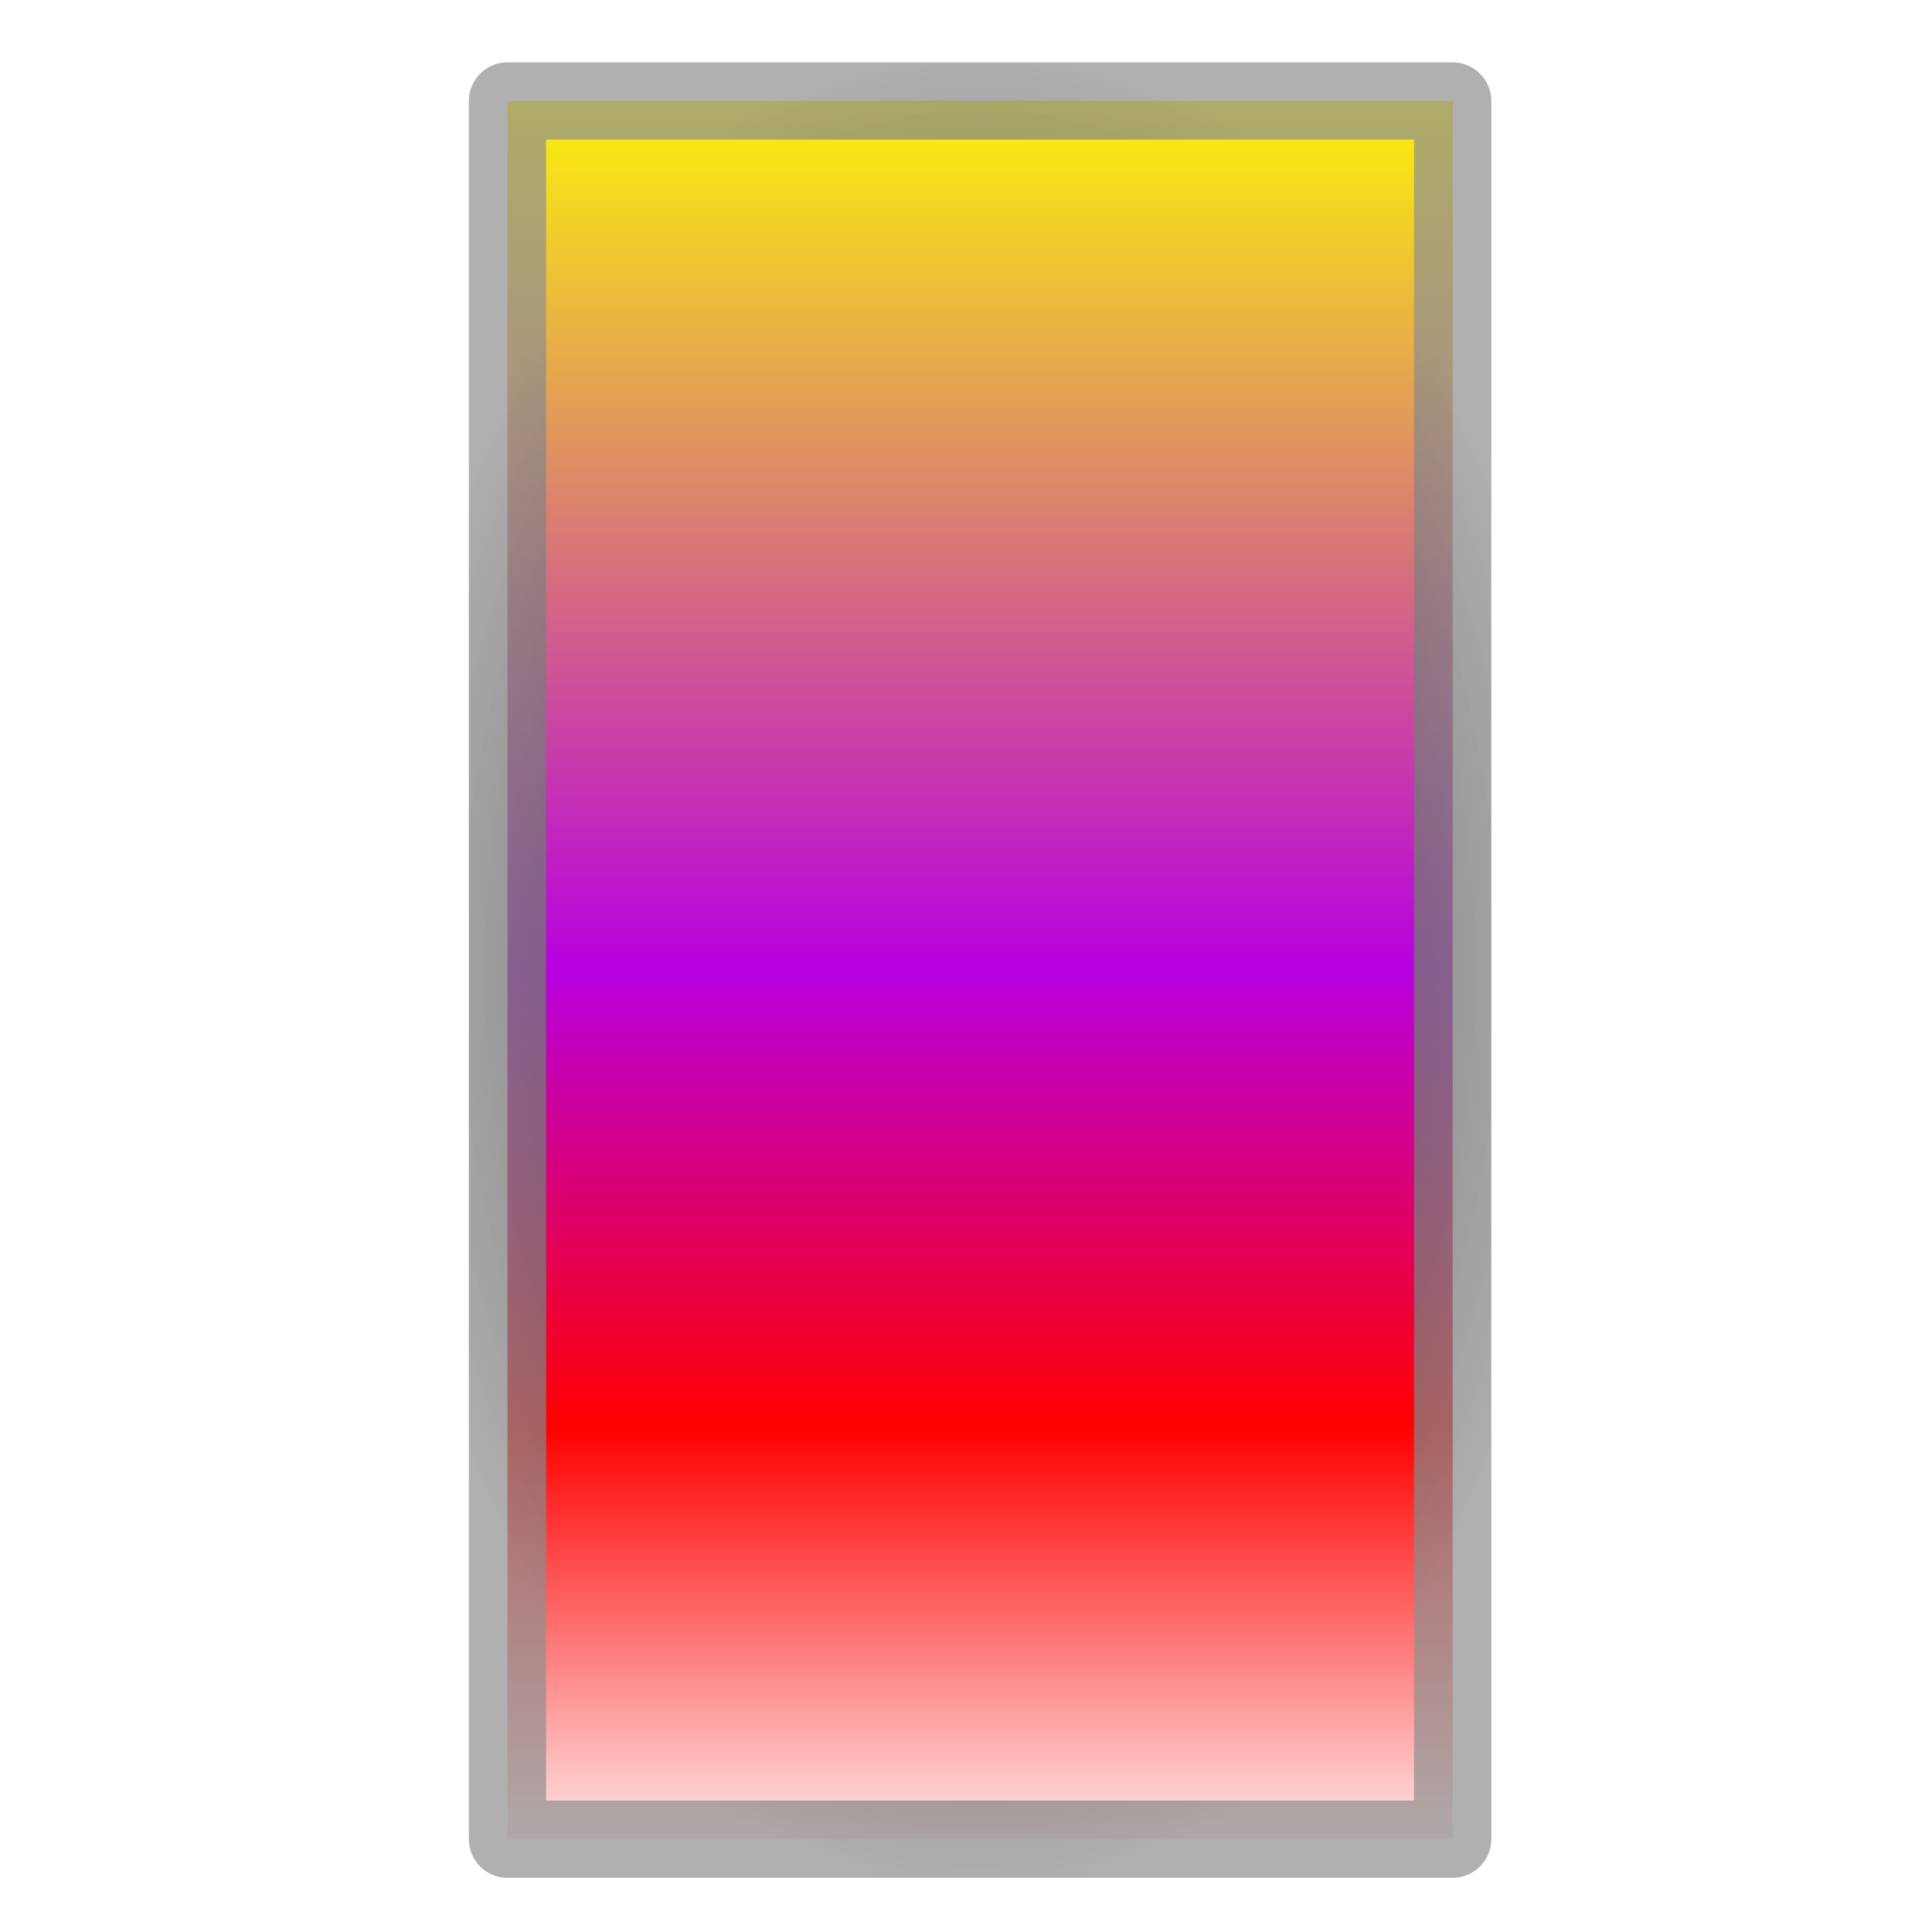
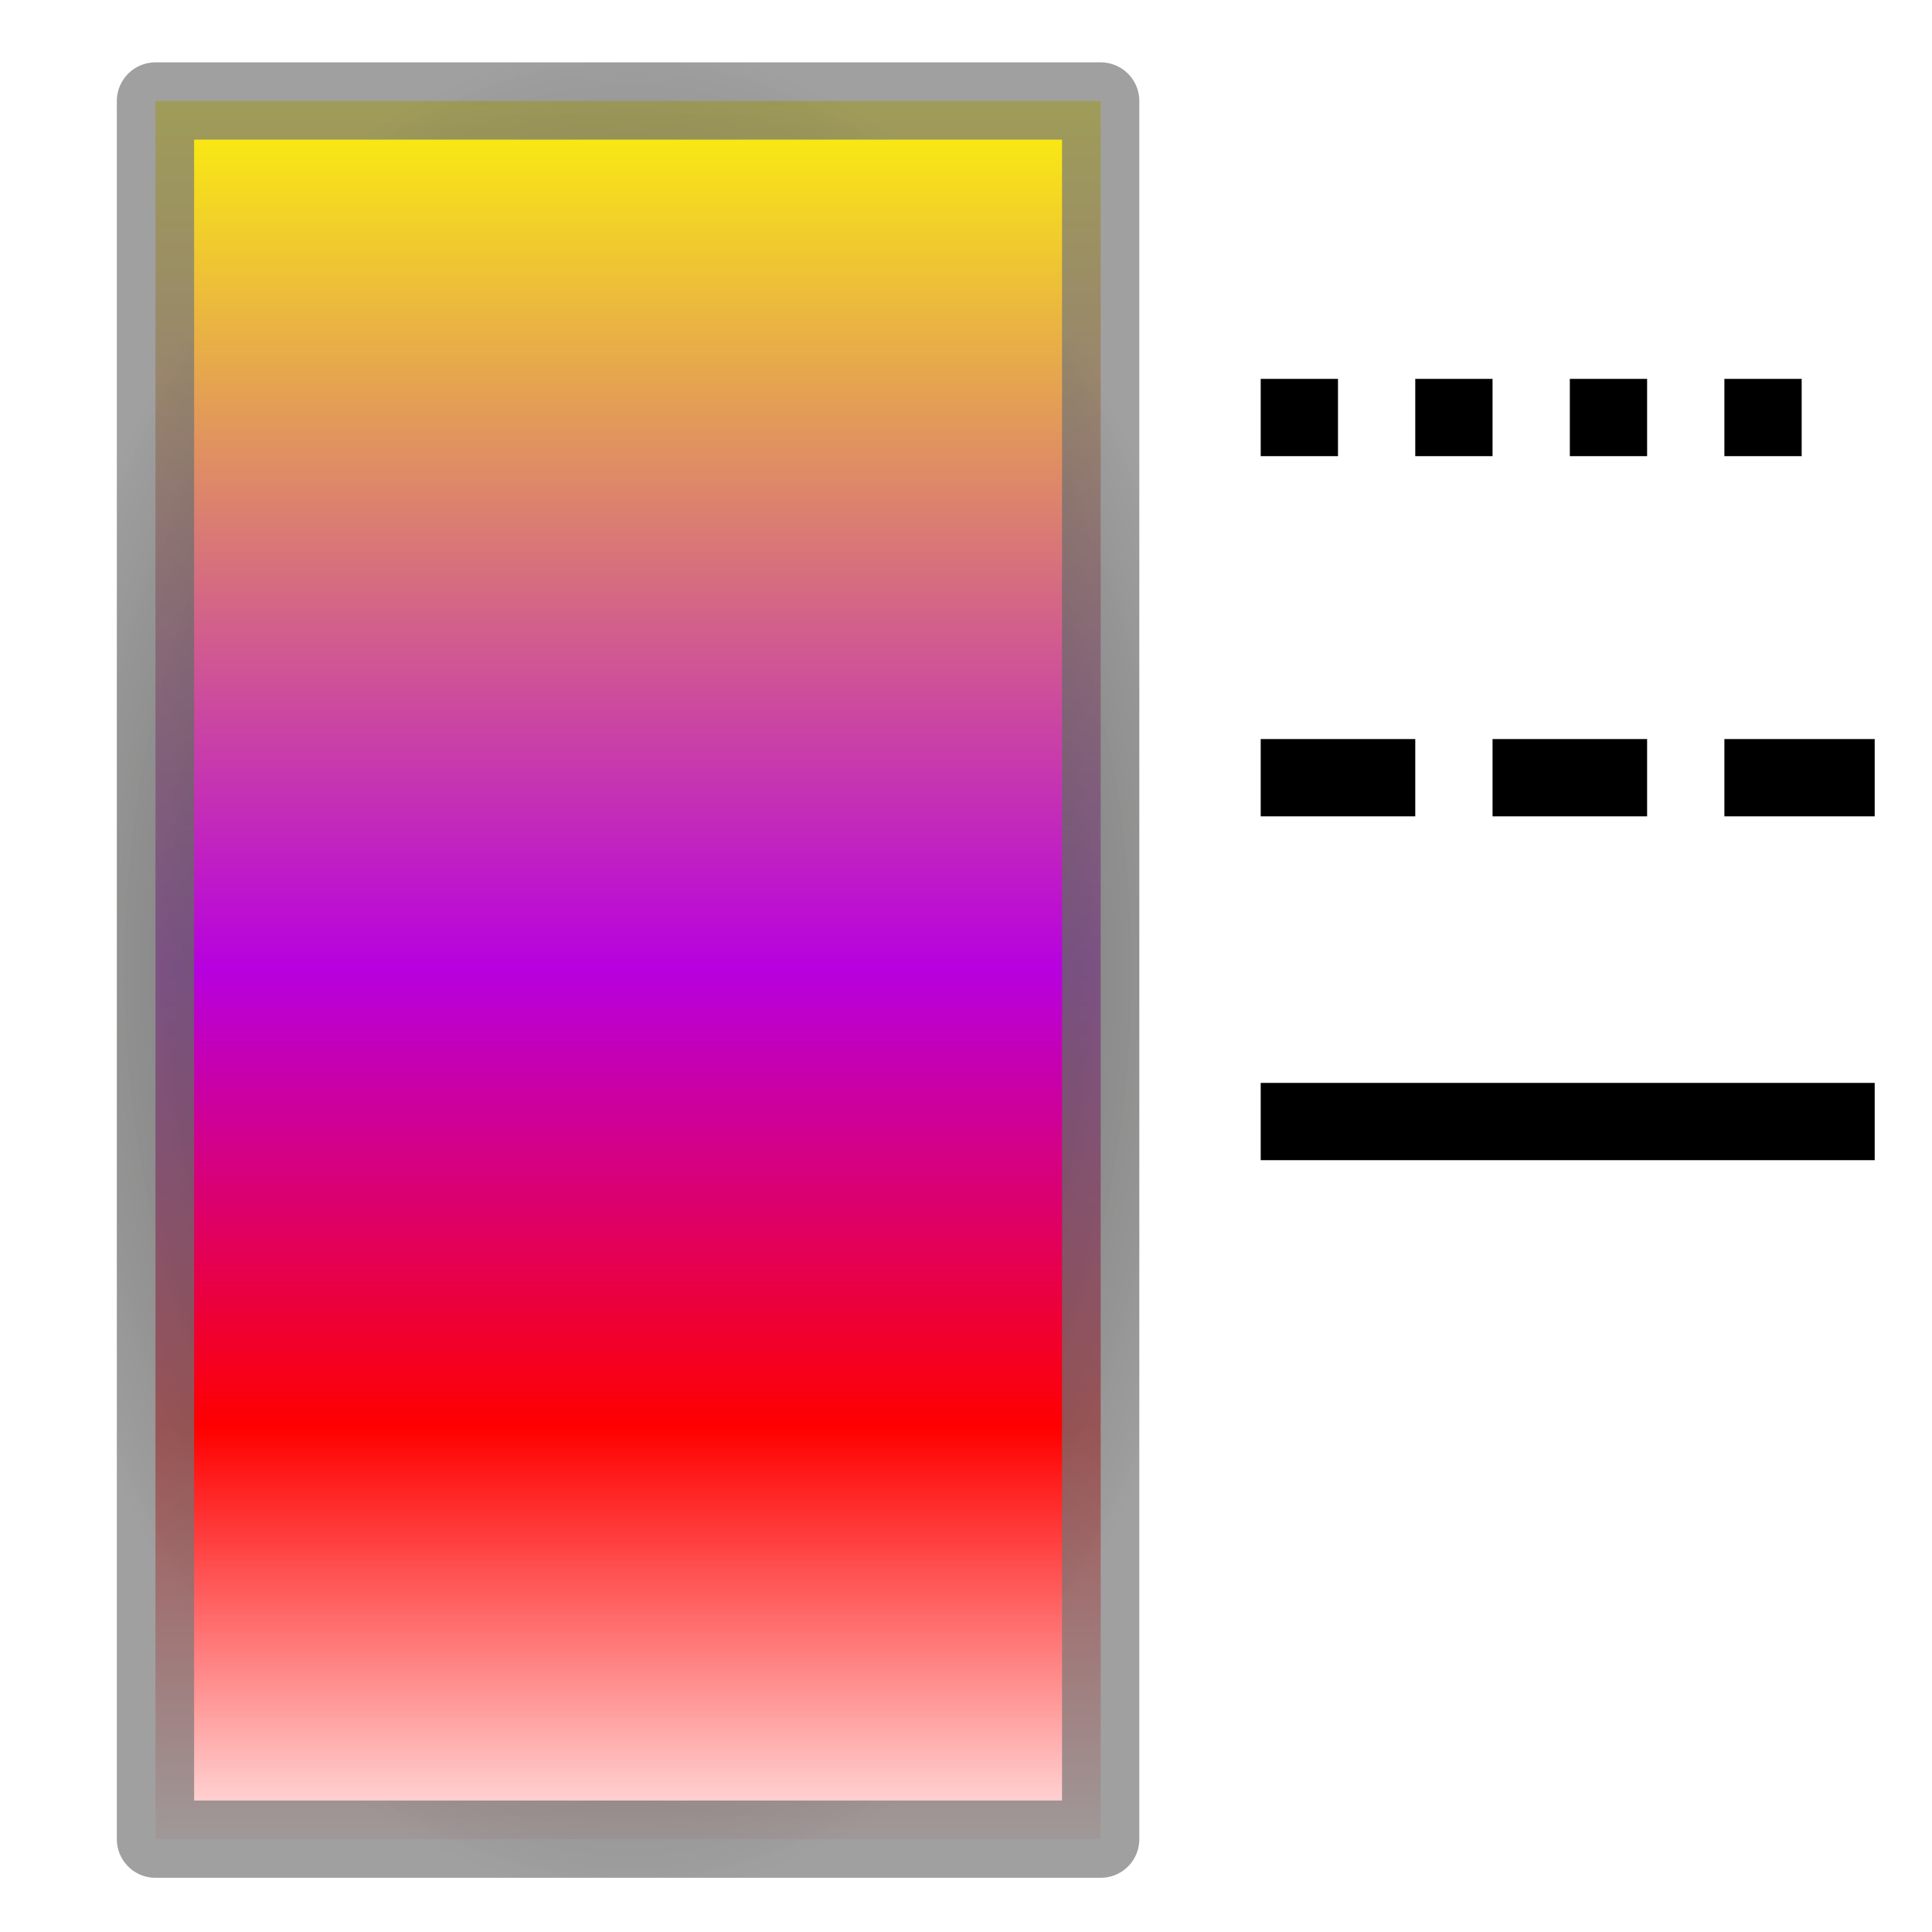
<svg xmlns="http://www.w3.org/2000/svg" xmlns:ns1="http://www.openswatchbook.org/uri/2009/osb" xmlns:xlink="http://www.w3.org/1999/xlink" version="1.0" width="100" height="100" id="svg2">
  <defs id="defs4">
    <linearGradient id="linearGradient5375">
      <stop style="stop-color:#3a3938;stop-opacity:1;" offset="0" id="stop5377" />
-       <stop style="stop-color:#8f8f8f;stop-opacity:0.706;" offset="1" id="stop5379" />
+       <stop style="stop-color:#787878;stop-opacity:0.706;" offset="1" id="stop5379" />
    </linearGradient>
    <linearGradient id="linearGradient3929" ns1:paint="gradient">
      <stop style="stop-color:#b3b2b0;stop-opacity:1;" offset="0" id="stop3931" />
      <stop style="stop-color:#b3b2b0;stop-opacity:0;" offset="1" id="stop3933" />
    </linearGradient>
    <linearGradient id="linearGradient3921">
      <stop style="stop-color:#ffff00;stop-opacity:1;" offset="0" id="stop3923" />
      <stop id="stop3915" offset="0.5" style="stop-color:#b700df;stop-opacity:1;" />
      <stop id="stop3913" offset="0.75" style="stop-color:#ff0000;stop-opacity:1;" />
      <stop style="stop-color:#ffffff;stop-opacity:1;" offset="1" id="stop3925" />
    </linearGradient>
-     <linearGradient id="linearGradient5375-5">
-       <stop style="stop-color:#3a3938;stop-opacity:1;" offset="0" id="stop5377-6" />
-       <stop style="stop-color:#8f8f8f;stop-opacity:0.706;" offset="1" id="stop5379-7" />
-     </linearGradient>
-     <linearGradient id="linearGradient5375-6">
-       <stop style="stop-color:#3a3938;stop-opacity:1;" offset="0" id="stop5377-7" />
-       <stop style="stop-color:#8f8f8f;stop-opacity:0.706;" offset="1" id="stop5379-9" />
-     </linearGradient>
-     <radialGradient xlink:href="#linearGradient5375" id="radialGradient3871" gradientUnits="userSpaceOnUse" gradientTransform="matrix(1.306542,0,0,0.3674332,-29.95369,13.55558)" cx="60.328" cy="19.333" fx="60.328" fy="19.333" r="31.078" />
-     <radialGradient xlink:href="#linearGradient5375-5" id="radialGradient3873" gradientUnits="userSpaceOnUse" gradientTransform="matrix(1.306542,0,0,0.3674332,-29.95369,39.3036)" cx="60.328" cy="19.333" fx="60.328" fy="19.333" r="31.078" />
-     <radialGradient xlink:href="#linearGradient5375-6" id="radialGradient3875" gradientUnits="userSpaceOnUse" gradientTransform="matrix(1.306542,0,0,0.3674332,-29.95369,65.05163)" cx="60.328" cy="19.333" fx="60.328" fy="19.333" r="31.078" />
-     <radialGradient xlink:href="#linearGradient5375-6" id="radialGradient3897" gradientUnits="userSpaceOnUse" gradientTransform="matrix(1.306542,0,0,0.3674332,-28.82156,-31.35543)" cx="60.328" cy="19.333" fx="60.328" fy="19.333" r="31.078" />
-     <radialGradient xlink:href="#linearGradient5375-5" id="radialGradient3900" gradientUnits="userSpaceOnUse" gradientTransform="matrix(1.306542,0,0,0.3674332,-28.82156,-57.10345)" cx="60.328" cy="19.333" fx="60.328" fy="19.333" r="31.078" />
-     <radialGradient xlink:href="#linearGradient5375" id="radialGradient3903" gradientUnits="userSpaceOnUse" gradientTransform="matrix(1.546979,0,0,1.021123,-43.11488,-70.47068)" cx="60.328" cy="19.333" fx="60.328" fy="19.333" r="31.078" />
-     <linearGradient xlink:href="#linearGradient3921" id="linearGradient3911" x1="10.008" y1="-75.748" x2="89.992" y2="-75.748" gradientUnits="userSpaceOnUse" gradientTransform="matrix(1.184026,0,0,2.77907,-8.989417,159.7794)" />
-     <radialGradient xlink:href="#linearGradient5375" id="radialGradient3931" cx="31.093" cy="18.856" fx="31.093" fy="18.856" r="21.174" gradientTransform="matrix(1,0,0,0.4620739,-3.38983,15.65157)" gradientUnits="userSpaceOnUse" />
-     <radialGradient xlink:href="#linearGradient5375" id="radialGradient3939" cx="153.284" cy="40.89" fx="153.284" fy="40.89" r="22.004" gradientTransform="matrix(1.432666,0,0,0.03255432,-56.15128,39.55869)" gradientUnits="userSpaceOnUse" />
-     <linearGradient id="linearGradient5375-2">
-       <stop style="stop-color:#3a3938;stop-opacity:1;" offset="0" id="stop5377-76" />
-       <stop style="stop-color:#8f8f8f;stop-opacity:0.706;" offset="1" id="stop5379-2" />
-     </linearGradient>
-     <radialGradient r="22.004" fy="40.89" fx="153.284" cy="40.89" cx="153.284" gradientTransform="matrix(1.432666,0,0,0.03255432,-56.15128,50.15191)" gradientUnits="userSpaceOnUse" id="radialGradient3956" xlink:href="#linearGradient5375-2" />
-     <linearGradient id="linearGradient5375-9">
-       <stop style="stop-color:#3a3938;stop-opacity:1;" offset="0" id="stop5377-0" />
-       <stop style="stop-color:#8f8f8f;stop-opacity:0.706;" offset="1" id="stop5379-23" />
-     </linearGradient>
-     <radialGradient r="22.004" fy="40.89" fx="153.284" cy="40.89" cx="153.284" gradientTransform="matrix(1.432666,0,0,0.03255432,-56.15128,60.74513)" gradientUnits="userSpaceOnUse" id="radialGradient3956-0" xlink:href="#linearGradient5375-9" />
-     <linearGradient id="linearGradient5375-2-1">
-       <stop style="stop-color:#3a3938;stop-opacity:1;" offset="0" id="stop5377-76-1" />
-       <stop style="stop-color:#8f8f8f;stop-opacity:0.706;" offset="1" id="stop5379-2-5" />
-     </linearGradient>
-     <radialGradient r="22.004" fy="40.89" fx="153.284" cy="40.89" cx="153.284" gradientTransform="matrix(0,0.7469896,-0.0393158,0,142.9212,-62.5947)" gradientUnits="userSpaceOnUse" id="radialGradient4007" xlink:href="#linearGradient5375-2-1" />
-     <linearGradient id="linearGradient5375-2-1-2">
-       <stop style="stop-color:#3a3938;stop-opacity:1;" offset="0" id="stop5377-76-1-9" />
-       <stop style="stop-color:#8f8f8f;stop-opacity:0.706;" offset="1" id="stop5379-2-5-3" />
-     </linearGradient>
-     <radialGradient r="22.004" fy="40.89" fx="153.284" cy="40.89" cx="153.284" gradientTransform="matrix(0,0.7469896,-0.0393158,0,157.1161,-63.23029)" gradientUnits="userSpaceOnUse" id="radialGradient4041" xlink:href="#linearGradient5375-2-1-2" />
-     <linearGradient id="linearGradient5375-2-1-1">
-       <stop style="stop-color:#3a3938;stop-opacity:1;" offset="0" id="stop5377-76-1-8" />
-       <stop style="stop-color:#8f8f8f;stop-opacity:0.706;" offset="1" id="stop5379-2-5-7" />
-     </linearGradient>
-     <radialGradient r="22.004" fy="40.89" fx="153.284" cy="40.89" cx="153.284" gradientTransform="matrix(0,0.7469896,-0.0393158,0,171.311,-63.44215)" gradientUnits="userSpaceOnUse" id="radialGradient4041-5" xlink:href="#linearGradient5375-2-1-1" />
-     <linearGradient id="linearGradient5375-2-1-6">
-       <stop style="stop-color:#3a3938;stop-opacity:1;" offset="0" id="stop5377-76-1-2" />
-       <stop style="stop-color:#8f8f8f;stop-opacity:0.706;" offset="1" id="stop5379-2-5-36" />
-     </linearGradient>
-     <radialGradient r="22.004" fy="40.89" fx="153.284" cy="40.89" cx="153.284" gradientTransform="matrix(0,0.7469896,-0.0393158,0,185.5059,-62.5947)" gradientUnits="userSpaceOnUse" id="radialGradient4041-9" xlink:href="#linearGradient5375-2-1-6" />
-     <radialGradient xlink:href="#linearGradient5375-2-1" id="radialGradient4105" gradientUnits="userSpaceOnUse" gradientTransform="matrix(0,0.7469896,-0.0393158,0,142.9212,-62.5947)" cx="153.284" cy="40.89" fx="153.284" fy="40.89" r="22.004" />
-     <radialGradient xlink:href="#linearGradient5375-2-1-2" id="radialGradient4107" gradientUnits="userSpaceOnUse" gradientTransform="matrix(0,0.7469896,-0.0393158,0,157.1161,-63.23029)" cx="153.284" cy="40.89" fx="153.284" fy="40.89" r="22.004" />
-     <radialGradient xlink:href="#linearGradient5375-2-1-1" id="radialGradient4109" gradientUnits="userSpaceOnUse" gradientTransform="matrix(0,0.7469896,-0.0393158,0,171.311,-63.44215)" cx="153.284" cy="40.89" fx="153.284" fy="40.89" r="22.004" />
-     <radialGradient xlink:href="#linearGradient5375-2-1-6" id="radialGradient4111" gradientUnits="userSpaceOnUse" gradientTransform="matrix(0,0.7469896,-0.0393158,0,185.5059,-62.5947)" cx="153.284" cy="40.89" fx="153.284" fy="40.89" r="22.004" />
-     <radialGradient xlink:href="#linearGradient5375-2-1-6" id="radialGradient4114" gradientUnits="userSpaceOnUse" gradientTransform="matrix(0,0.7469896,-0.0393158,0,186.3534,-62.5947)" cx="153.284" cy="40.89" fx="153.284" fy="40.89" r="22.004" />
-     <radialGradient xlink:href="#linearGradient5375-2-1-1" id="radialGradient4117" gradientUnits="userSpaceOnUse" gradientTransform="matrix(0,0.7469896,-0.0393158,0,172.1584,-62.5947)" cx="153.284" cy="40.89" fx="153.284" fy="40.89" r="22.004" />
-     <radialGradient xlink:href="#linearGradient5375-2-1-2" id="radialGradient4120" gradientUnits="userSpaceOnUse" gradientTransform="matrix(0,0.7469896,-0.0393158,0,157.9636,-62.5947)" cx="153.284" cy="40.89" fx="153.284" fy="40.89" r="22.004" />
-     <radialGradient xlink:href="#linearGradient5375-2-1" id="radialGradient4123" gradientUnits="userSpaceOnUse" gradientTransform="matrix(0,0.7469896,-0.0393158,0,143.7686,-62.5947)" cx="153.284" cy="40.89" fx="153.284" fy="40.89" r="22.004" />
-     <radialGradient xlink:href="#linearGradient5375" id="radialGradient4135" gradientUnits="userSpaceOnUse" gradientTransform="matrix(1.432666,0,0,0.03255432,-56.15128,39.55869)" cx="153.284" cy="40.89" fx="153.284" fy="40.89" r="22.004" />
-     <radialGradient xlink:href="#linearGradient5375-2" id="radialGradient4137" gradientUnits="userSpaceOnUse" gradientTransform="matrix(1.432666,0,0,0.03255432,-56.15128,50.15191)" cx="153.284" cy="40.89" fx="153.284" fy="40.89" r="22.004" />
-     <radialGradient xlink:href="#linearGradient5375-9" id="radialGradient4139" gradientUnits="userSpaceOnUse" gradientTransform="matrix(1.432666,0,0,0.03255432,-56.15128,60.74513)" cx="153.284" cy="40.89" fx="153.284" fy="40.89" r="22.004" />
-     <radialGradient xlink:href="#linearGradient5375-2-1" id="radialGradient4141" gradientUnits="userSpaceOnUse" gradientTransform="matrix(0,0.7469896,-0.0393158,0,143.7686,-62.5947)" cx="153.284" cy="40.89" fx="153.284" fy="40.89" r="22.004" />
-     <radialGradient xlink:href="#linearGradient5375-2-1-2" id="radialGradient4143" gradientUnits="userSpaceOnUse" gradientTransform="matrix(0,0.7469896,-0.0393158,0,157.9636,-62.5947)" cx="153.284" cy="40.89" fx="153.284" fy="40.89" r="22.004" />
-     <radialGradient xlink:href="#linearGradient5375-2-1-1" id="radialGradient4145" gradientUnits="userSpaceOnUse" gradientTransform="matrix(0,0.7469896,-0.0393158,0,172.1584,-62.5947)" cx="153.284" cy="40.89" fx="153.284" fy="40.89" r="22.004" />
-     <radialGradient xlink:href="#linearGradient5375-2-1-6" id="radialGradient4147" gradientUnits="userSpaceOnUse" gradientTransform="matrix(0,0.7469896,-0.0393158,0,186.3534,-62.5947)" cx="153.284" cy="40.89" fx="153.284" fy="40.89" r="22.004" />
-     <radialGradient xlink:href="#linearGradient3921" id="radialGradient4157" cx="34.606" cy="82.322" fx="34.606" fy="82.322" r="21.925" gradientTransform="matrix(1,0,0,0.4601988,0,44.4377)" gradientUnits="userSpaceOnUse" />
-     <radialGradient xlink:href="#linearGradient5375" id="radialGradient4165" cx="34.606" cy="82.322" fx="34.606" fy="82.322" r="21.925" gradientTransform="matrix(1,0,0,0.4601988,0,44.4377)" gradientUnits="userSpaceOnUse" />
+     <radialGradient xlink:href="#linearGradient5375" id="radialGradient3903" gradientUnits="userSpaceOnUse" gradientTransform="matrix(1.546979,0,0,1.021123,-43.11488,-52.25035)" cx="60.328" cy="19.333" fx="60.328" fy="19.333" r="31.078" />
+     <linearGradient xlink:href="#linearGradient3921" id="linearGradient3911" x1="10.008" y1="-75.748" x2="89.992" y2="-75.748" gradientUnits="userSpaceOnUse" gradientTransform="matrix(1.184026,0,0,2.77907,-8.989417,177.9997)" />
  </defs>
-   <rect style="fill:url(#linearGradient3911);fill-opacity:1;stroke:url(#radialGradient3903);stroke-width:4;stroke-linejoin:round;stroke-miterlimit:4;stroke-opacity:1;stroke-dasharray:none;stroke-dashoffset:0" id="rect3017" width="89.967" height="48.924" x="5.228" y="-75.191" transform="matrix(0,1,-1,0,0,0)" />
+   <rect style="fill:url(#linearGradient3911);fill-opacity:1;stroke:url(#radialGradient3903);stroke-width:4;stroke-linejoin:round;stroke-miterlimit:4;stroke-opacity:1;stroke-dasharray:none;stroke-dashoffset:0" id="rect3017" width="89.967" height="48.924" x="5.228" y="-56.971" transform="matrix(0,1,-1,0,0,0)" />
+   <path style="fill:none;stroke:#000000;stroke-width:4;stroke-linecap:butt;stroke-linejoin:miter;stroke-opacity:1;stroke-miterlimit:4;stroke-dasharray:4,4;stroke-dashoffset:0" d="m 65.254,21.61 c 31.78,0 31.78,0 31.78,0" id="path3881" />
+   <path style="fill:none;stroke:#000000;stroke-width:4;stroke-linecap:butt;stroke-linejoin:miter;stroke-miterlimit:4;stroke-opacity:1;stroke-dasharray:8, 4;stroke-dashoffset:0" d="m 65.254,40.254 c 31.78,0 31.78,0 31.78,0" id="path3881-3" />
+   <path style="fill:none;stroke:#000000;stroke-width:4;stroke-linecap:butt;stroke-linejoin:miter;stroke-miterlimit:4;stroke-opacity:1;stroke-dasharray:none" d="m 65.254,58.051 c 31.78,0 31.78,0 31.78,0" id="path3881-2" />
</svg>
